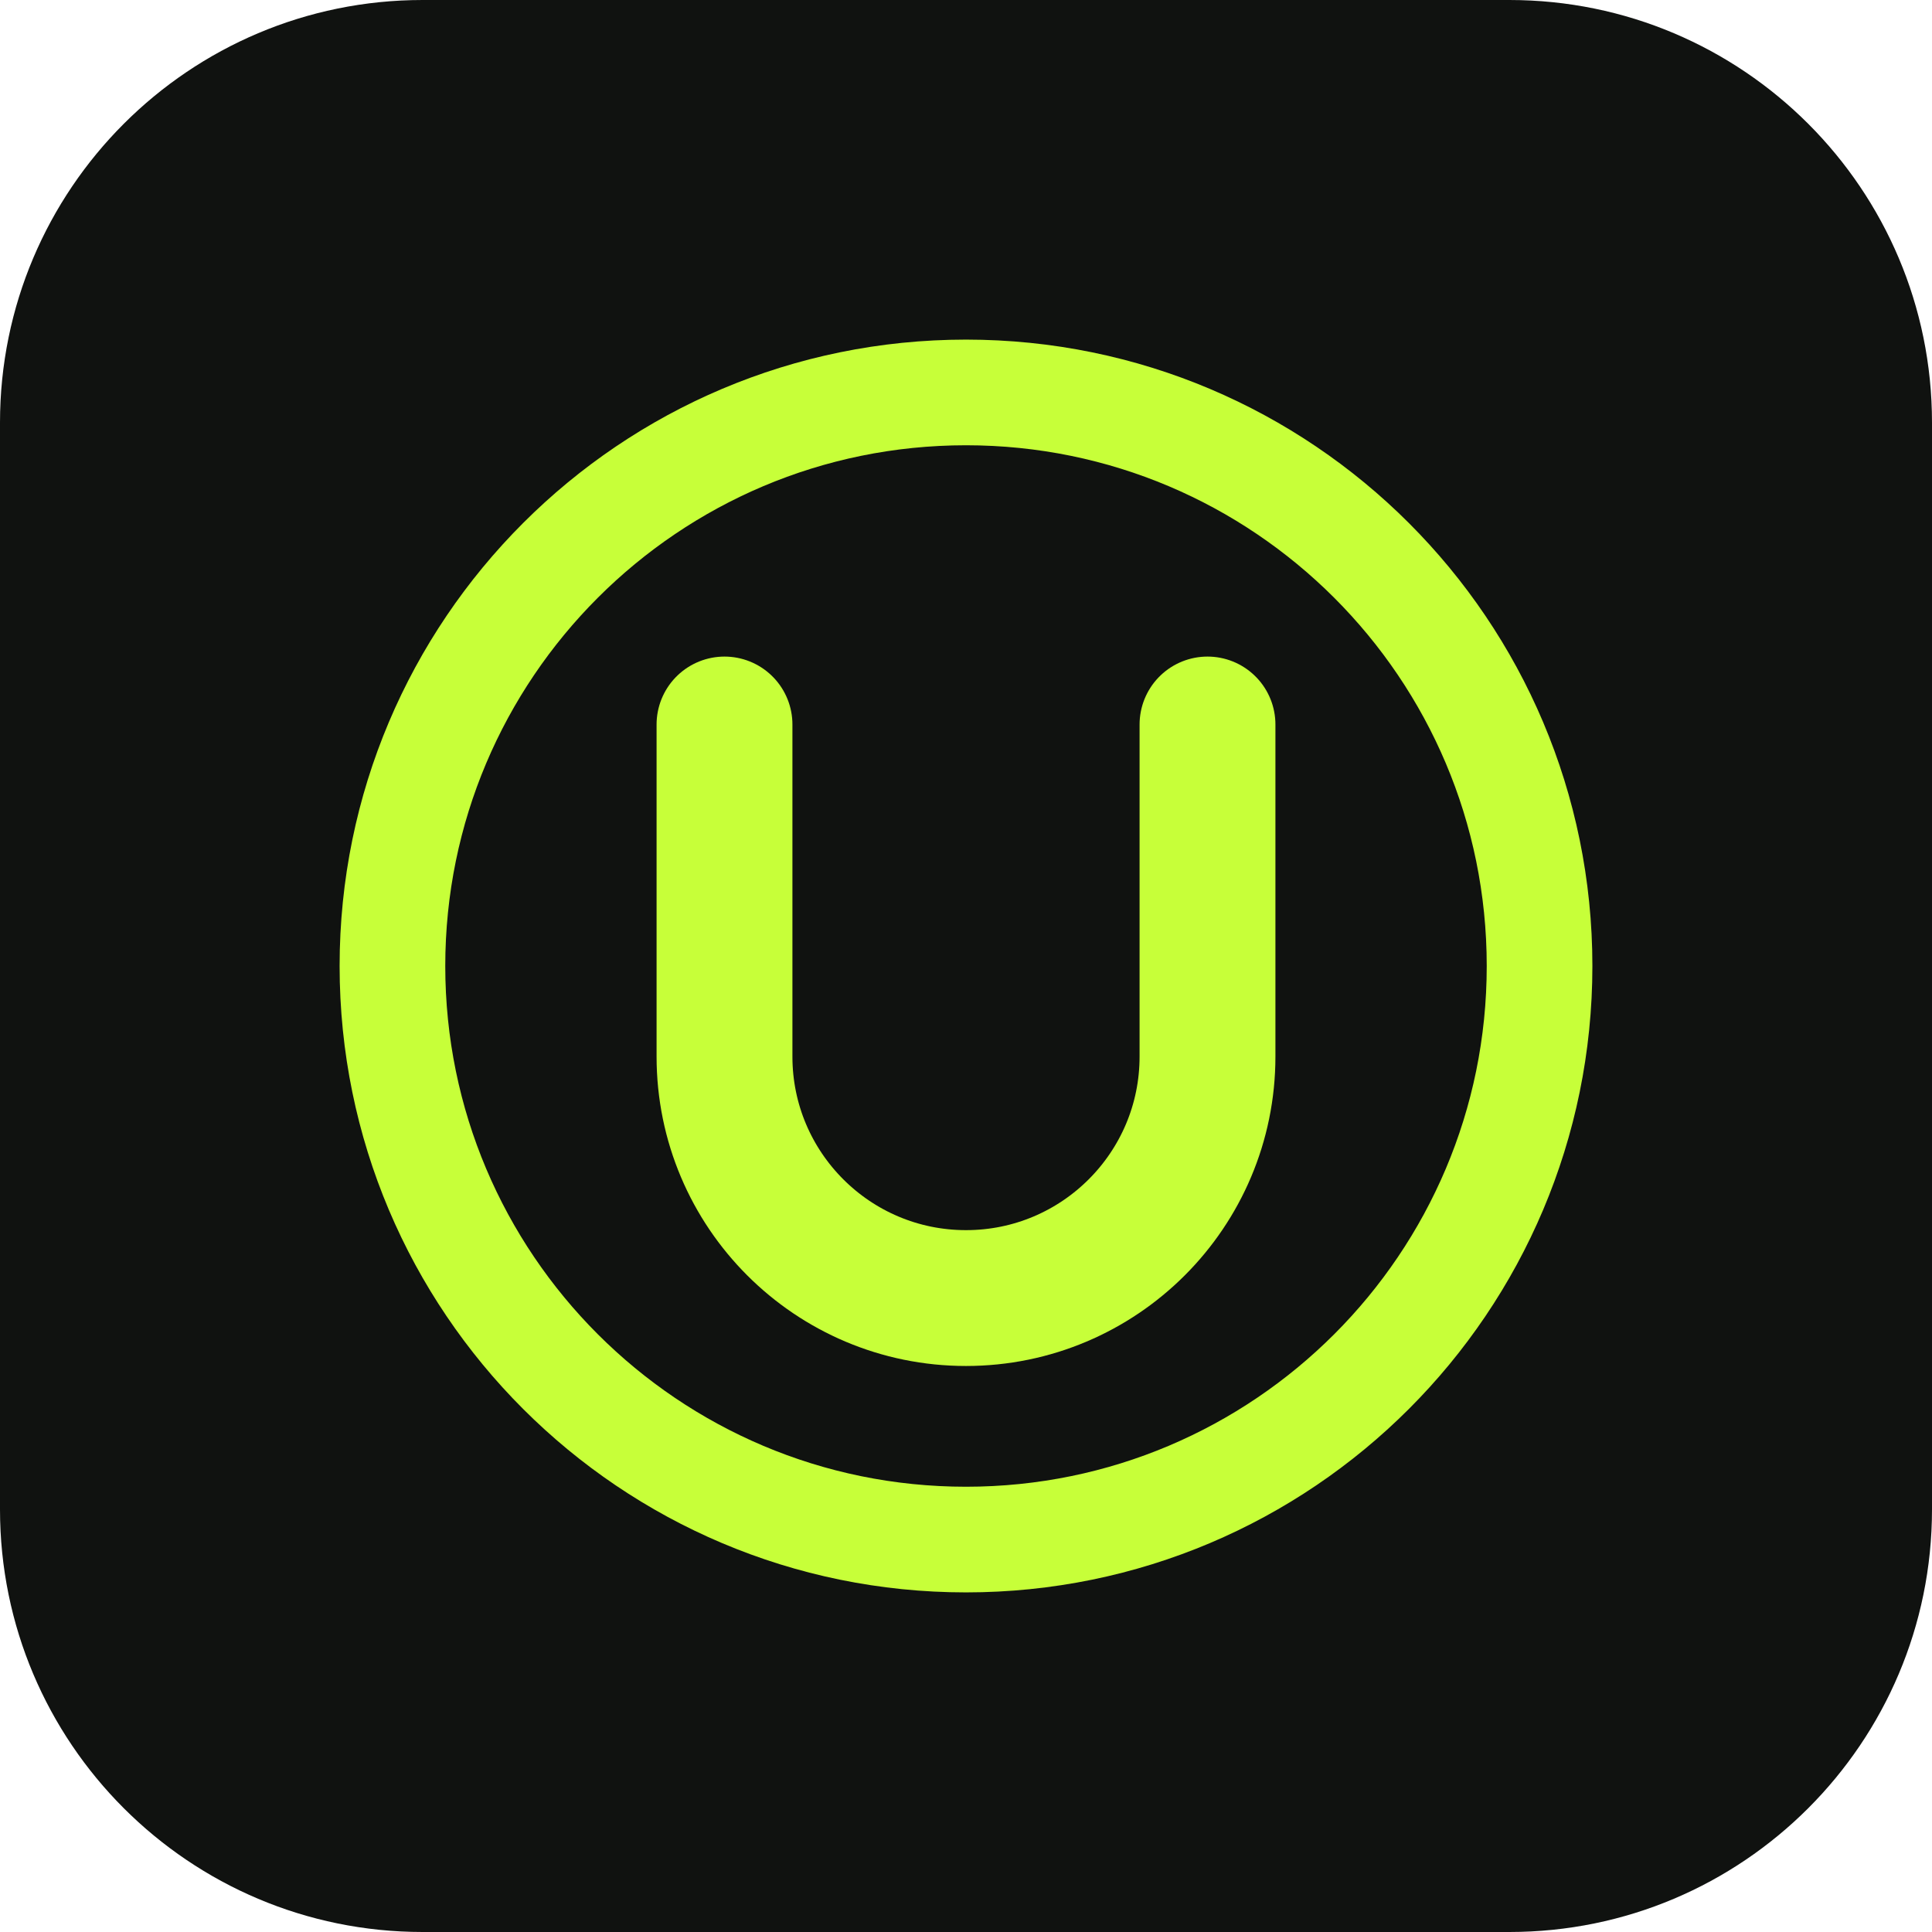
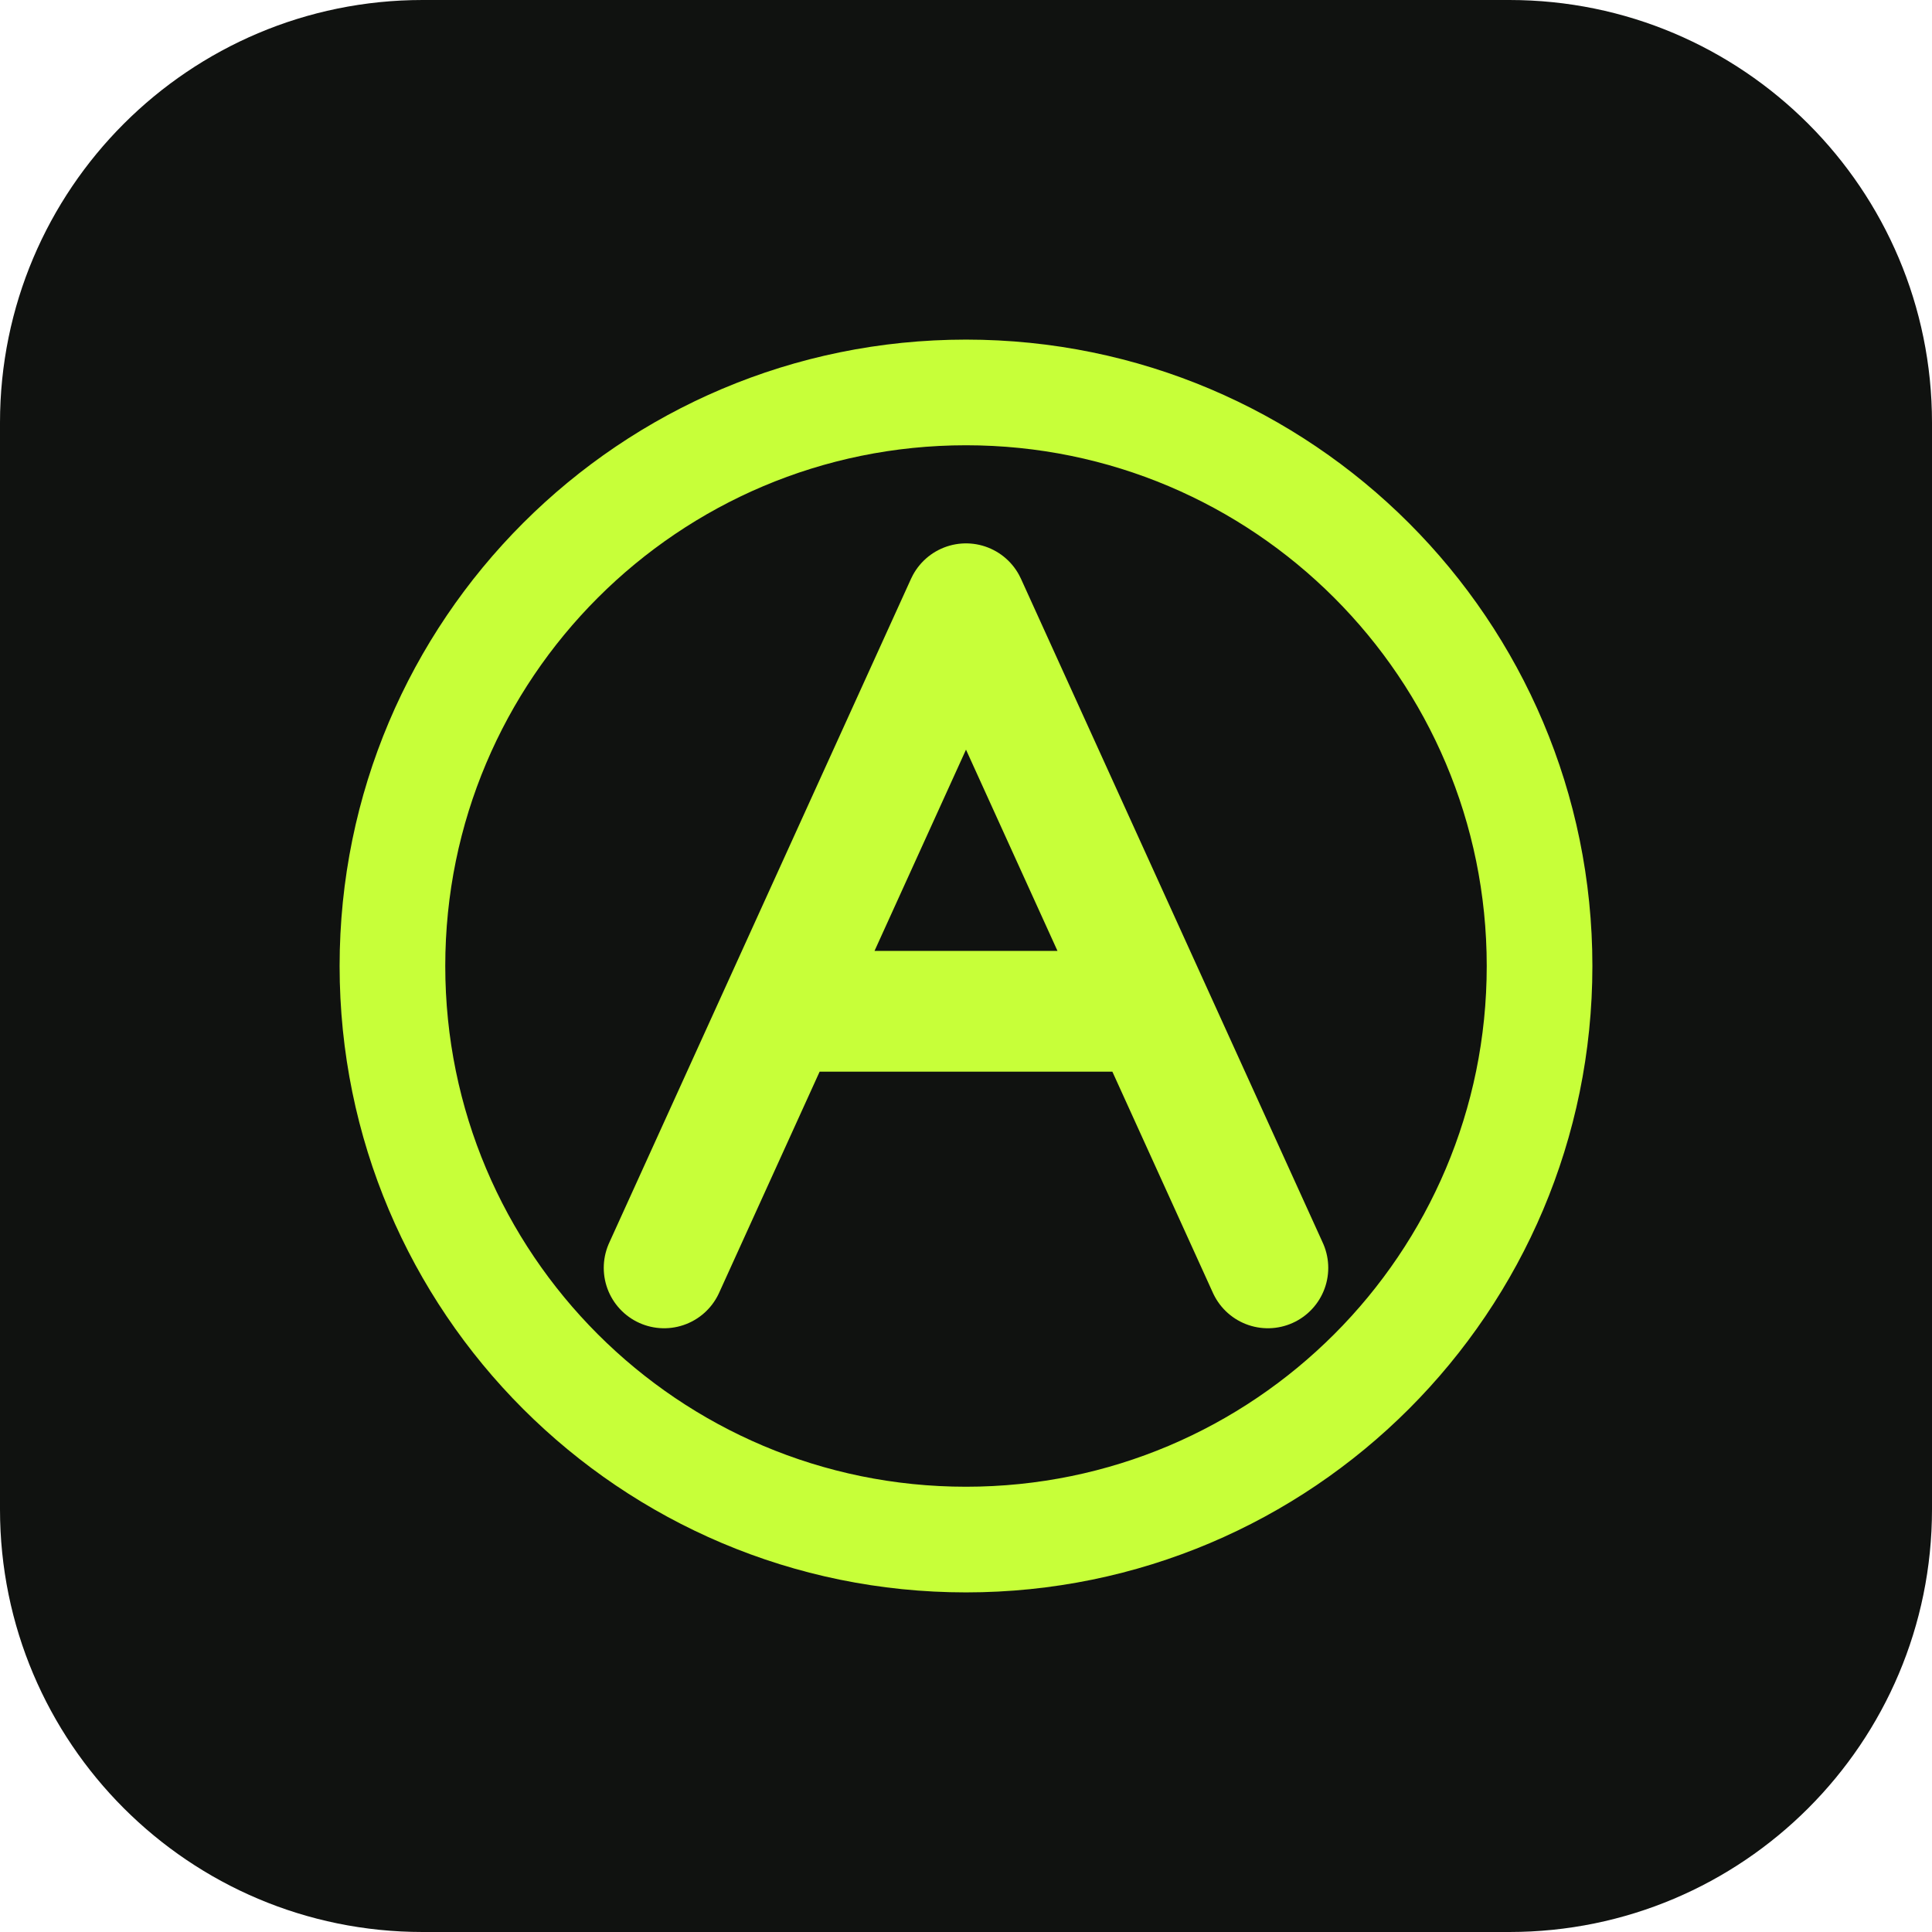
- <svg xmlns="http://www.w3.org/2000/svg" viewBox="0 0 64 64" role="img" aria-label="Universal Vehicle Configurator">
+ <svg xmlns="http://www.w3.org/2000/svg" viewBox="0 0 64 64" role="img" aria-label="AutoLab by AutoMoto">
  <rect width="64" height="64" rx="14" fill="#101210" />
  <circle cx="32" cy="32" r="19" fill="none" stroke="#c7ff39" stroke-width="3.5" />
-   <path d="M24 24v11a8 8 0 0 0 16 0V24" fill="none" stroke="#c7ff39" stroke-width="4.5" stroke-linecap="round" />
+   <path d="M22 42 32 20l10 22M26.4 33.5h11.2" fill="none" stroke="#c7ff39" stroke-width="4" stroke-linecap="round" stroke-linejoin="round" />
</svg>
